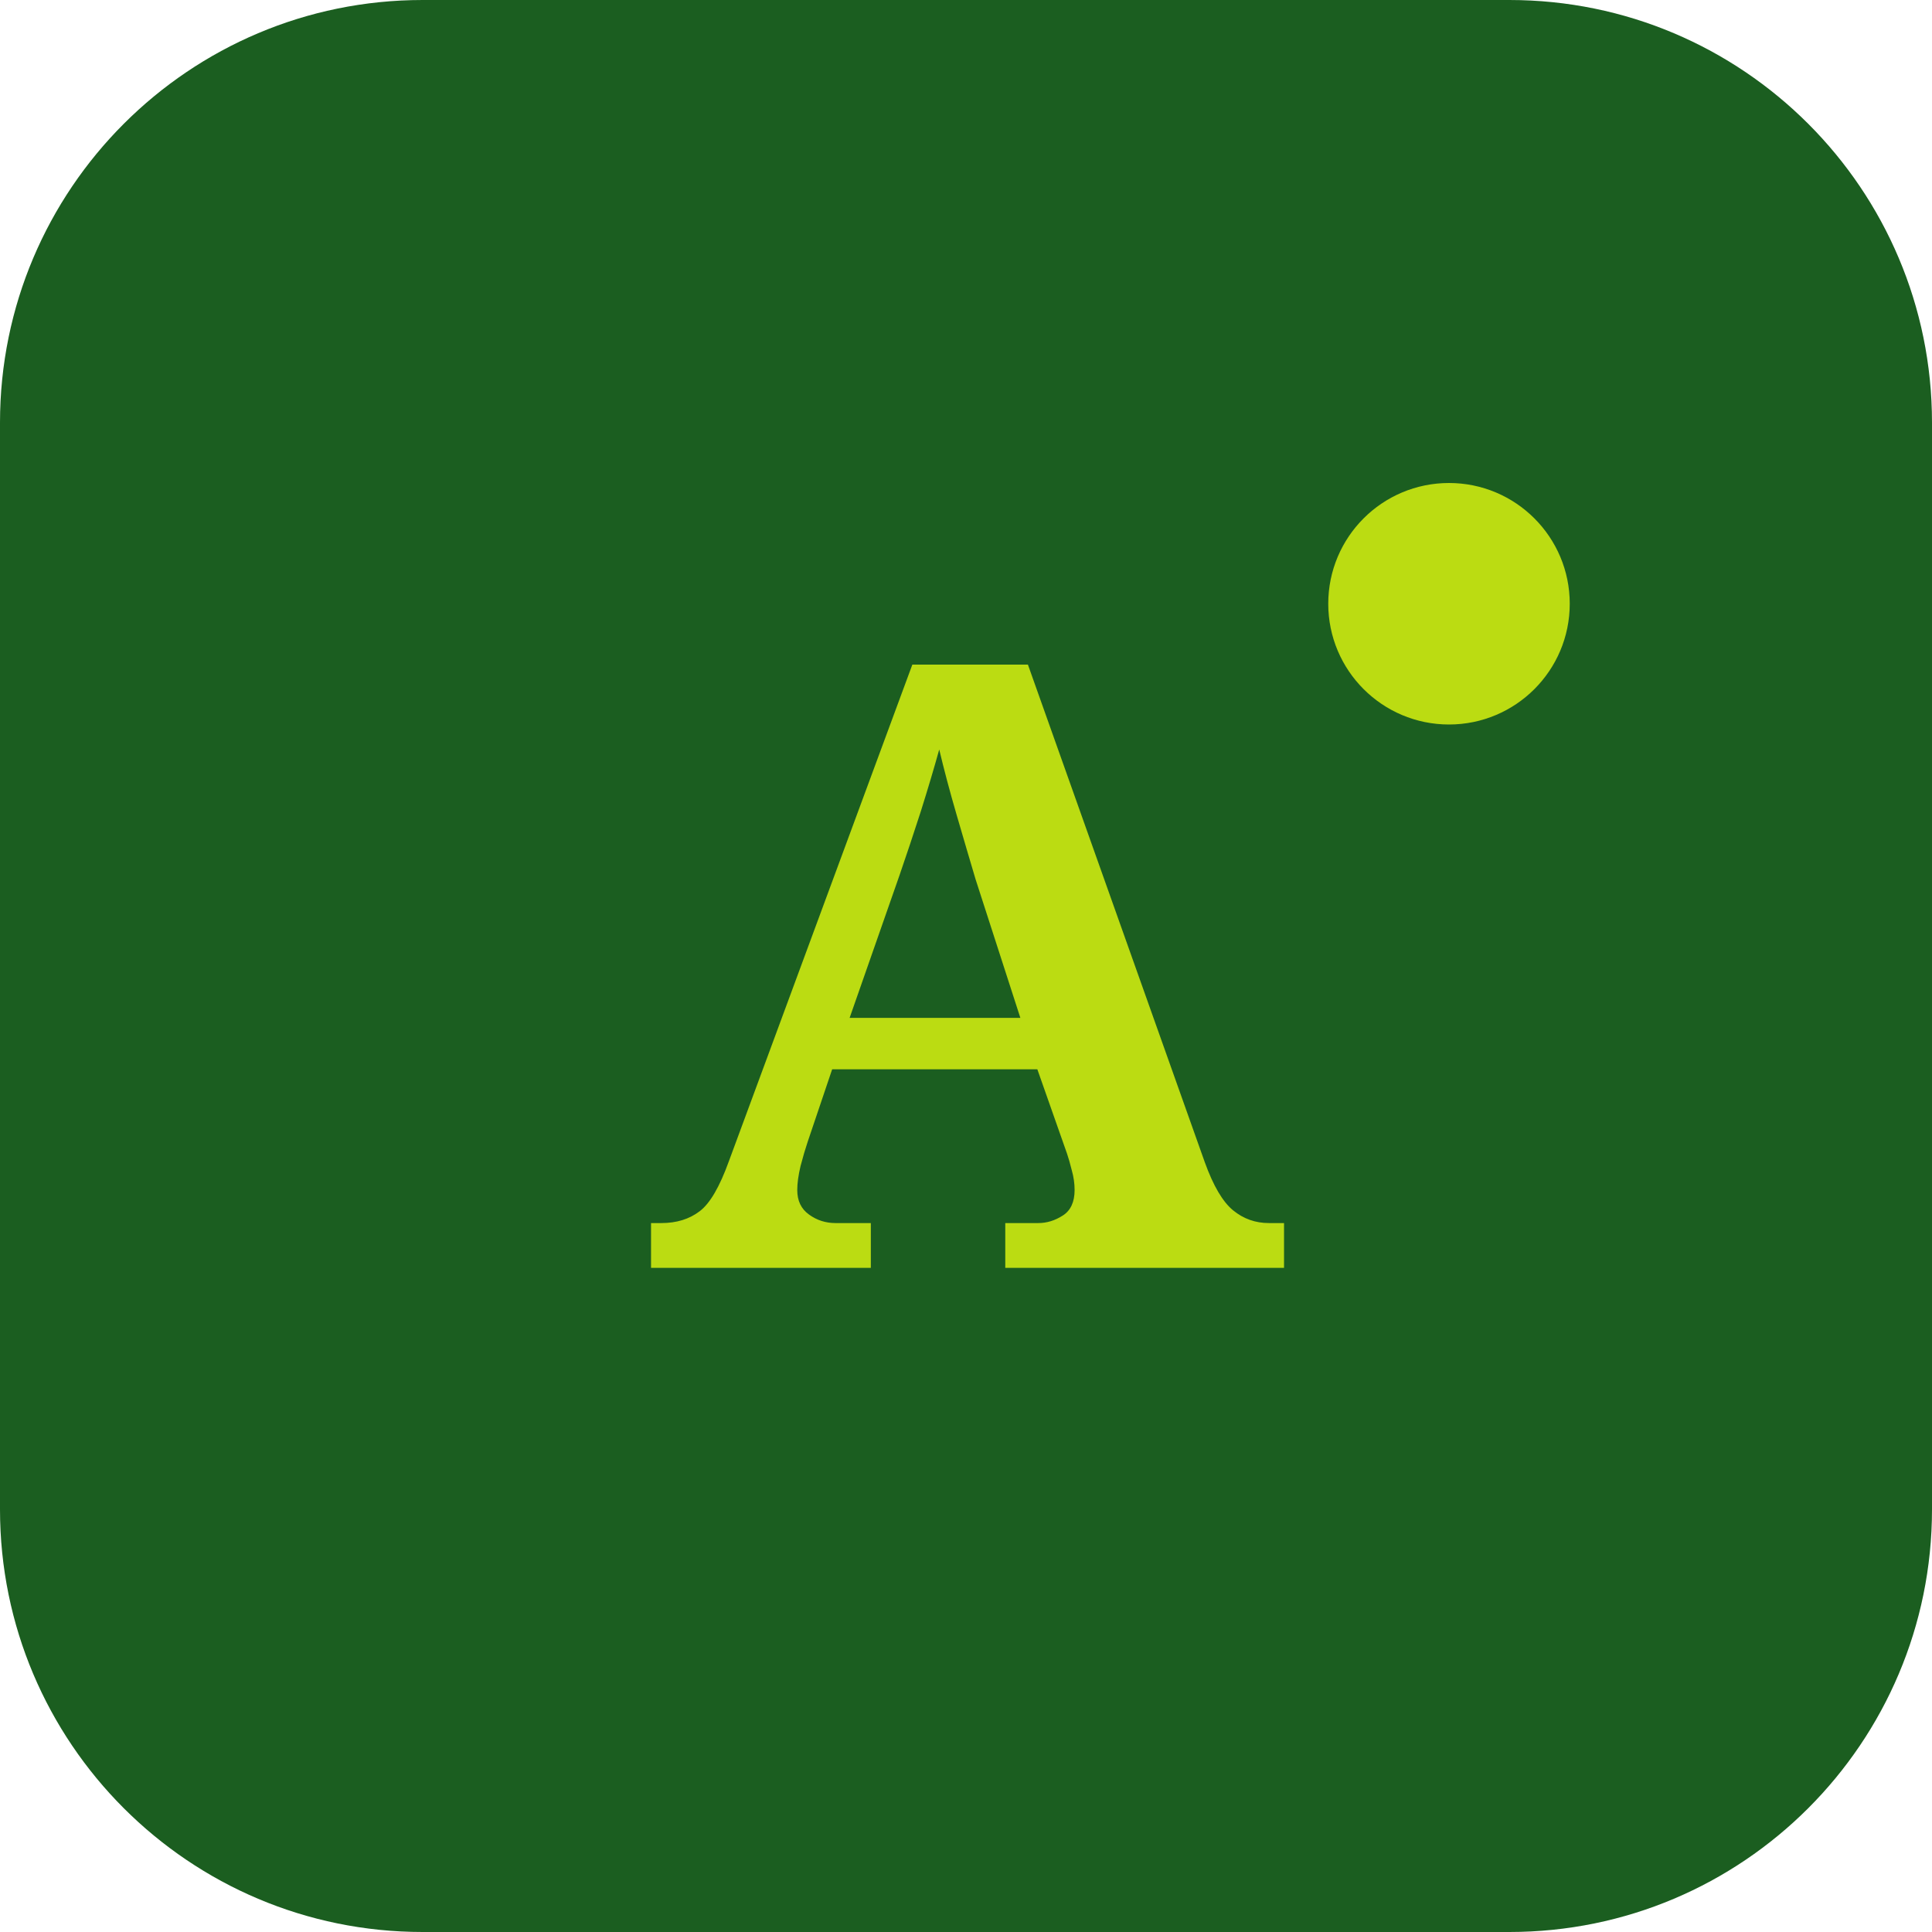
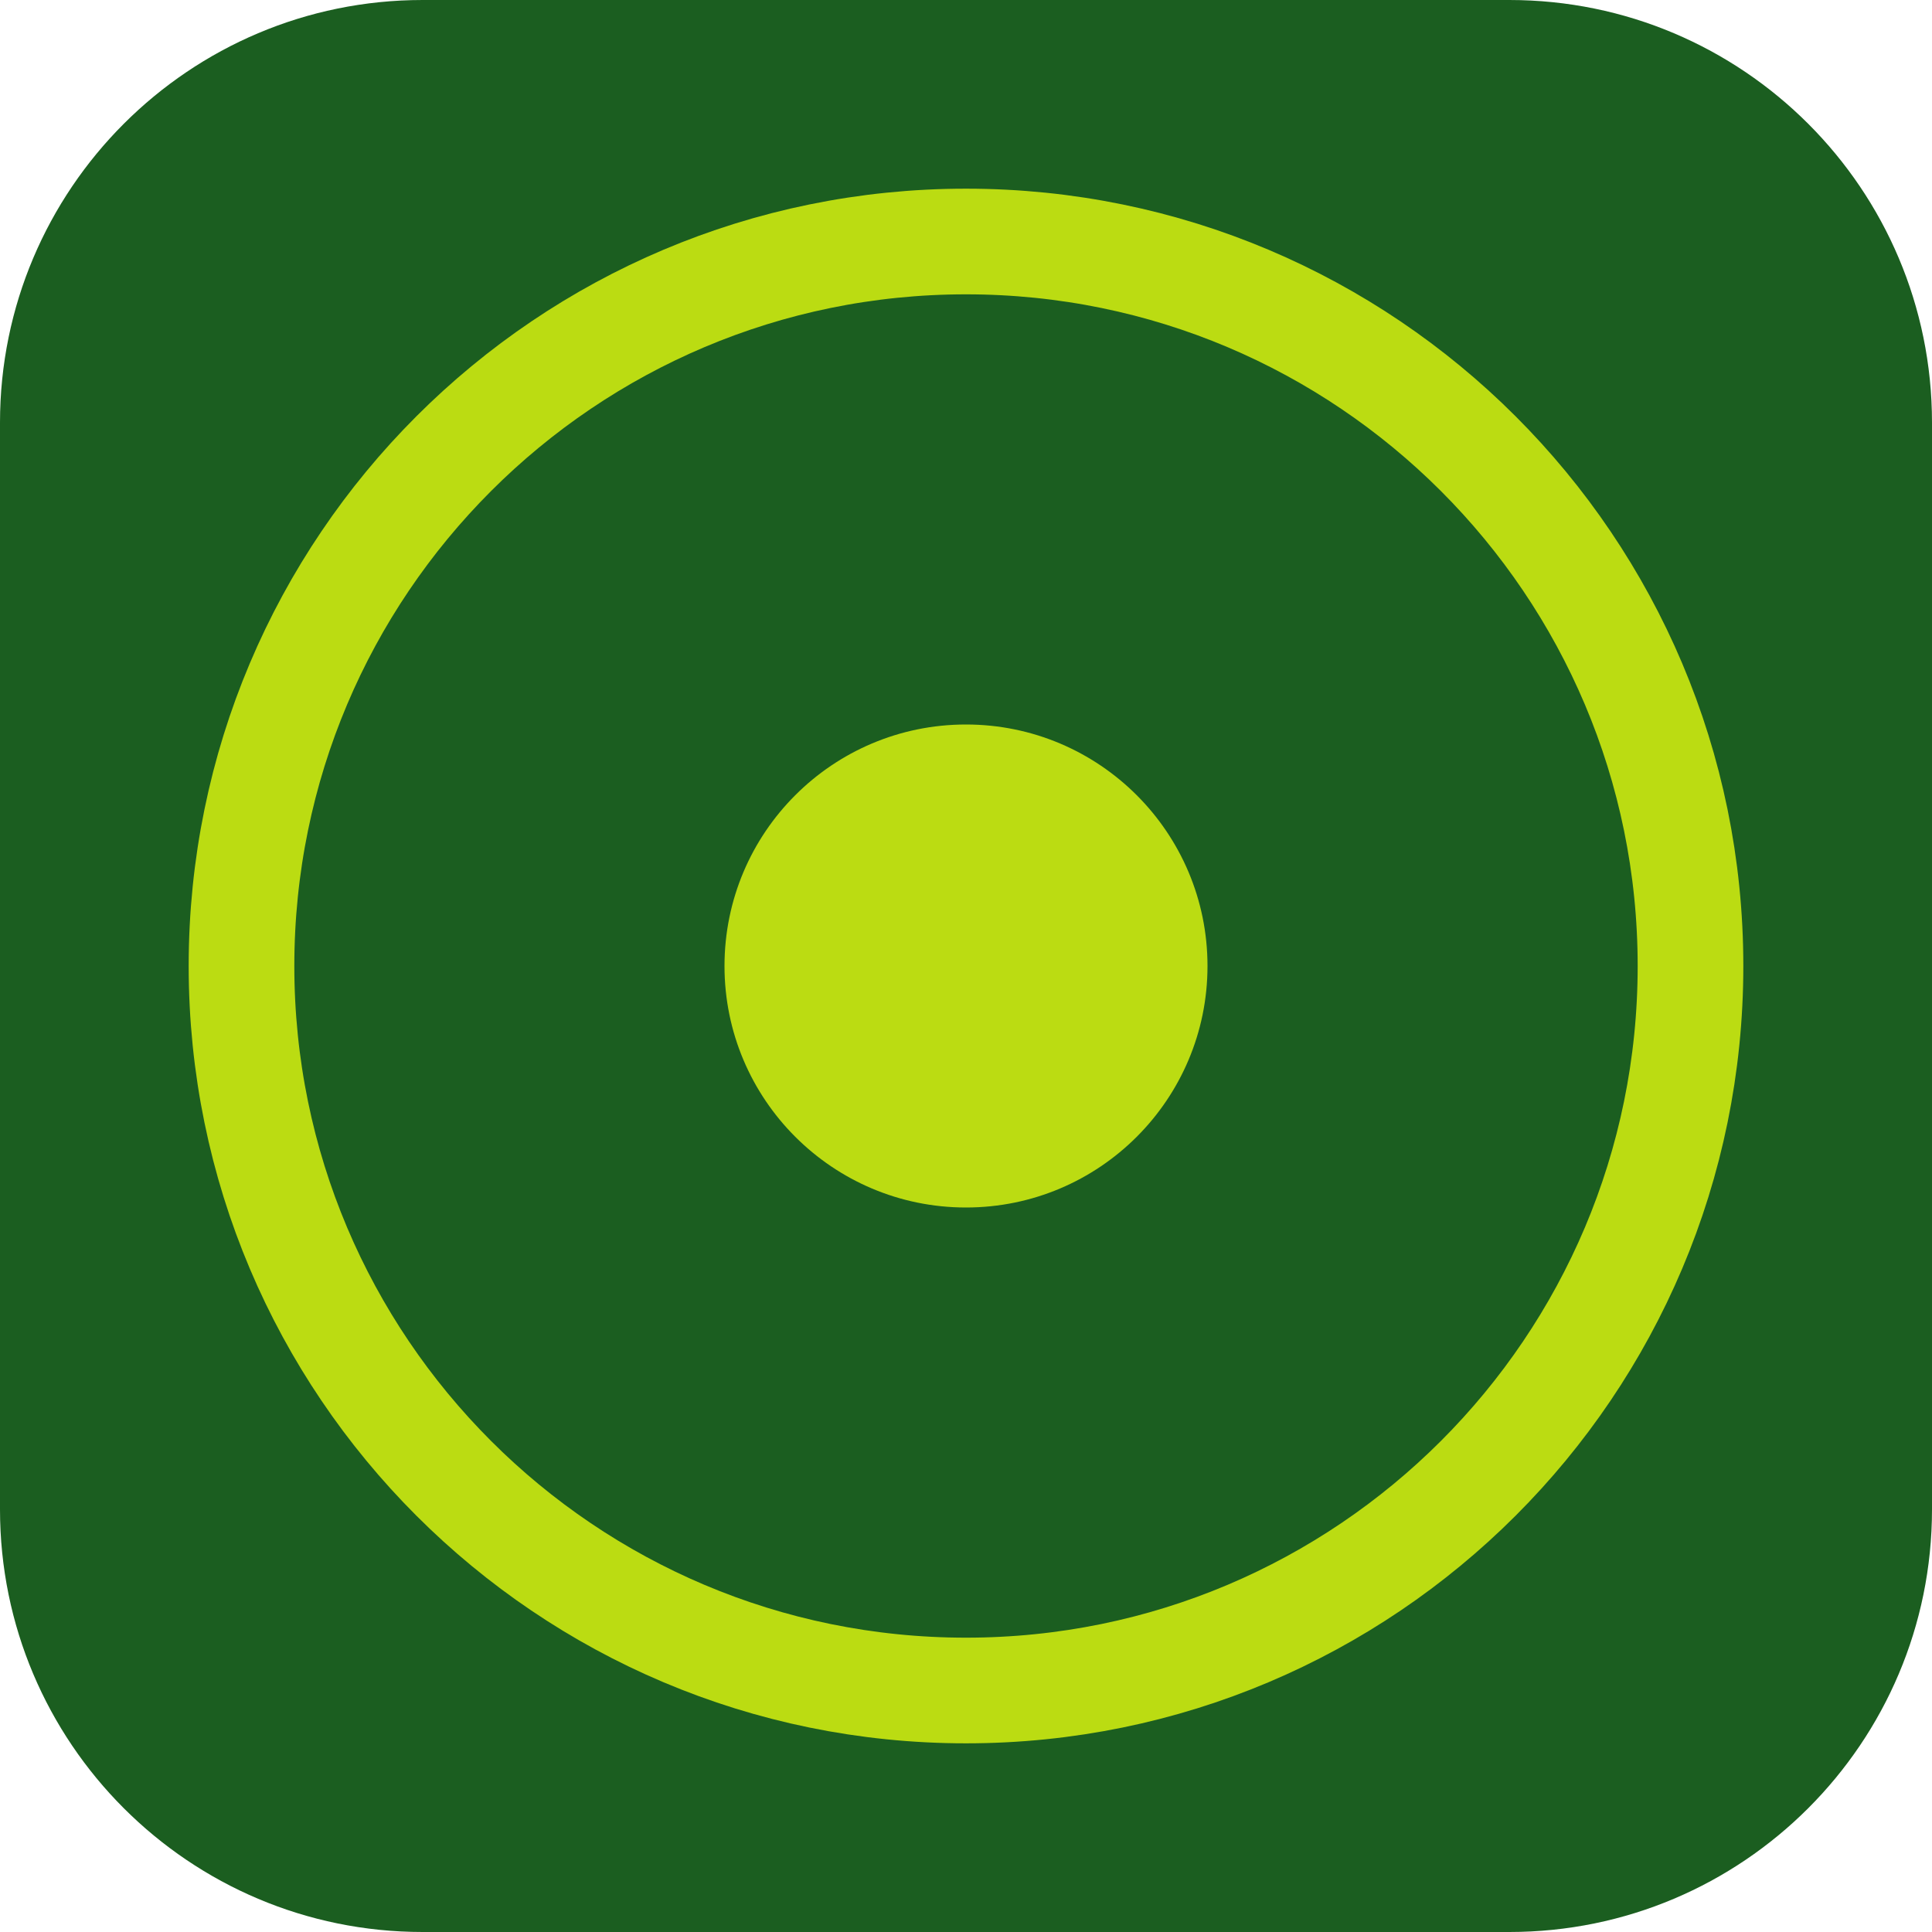
<svg xmlns="http://www.w3.org/2000/svg" viewBox="0 0 64 64" width="64" height="64">
  <rect width="64" height="64" rx="14" fill="#1B5E20" />
-   <text x="32" y="42" font-family="Georgia, serif" font-size="28" font-weight="700" fill="#BBDC12" text-anchor="middle">A</text>
-   <circle cx="48" cy="20" r="4" fill="#BBDC12" />
+   <circle cx="32" cy="32" r="24" stroke="#1B5E20" stroke-width="4" fill="none" />
+   <circle cx="32" cy="32" r="8" fill="#BBDC12" />
+   <circle cx="32" cy="32" r="24" stroke="#BBDC12" stroke-width="3.5" fill="none" />
</svg>
